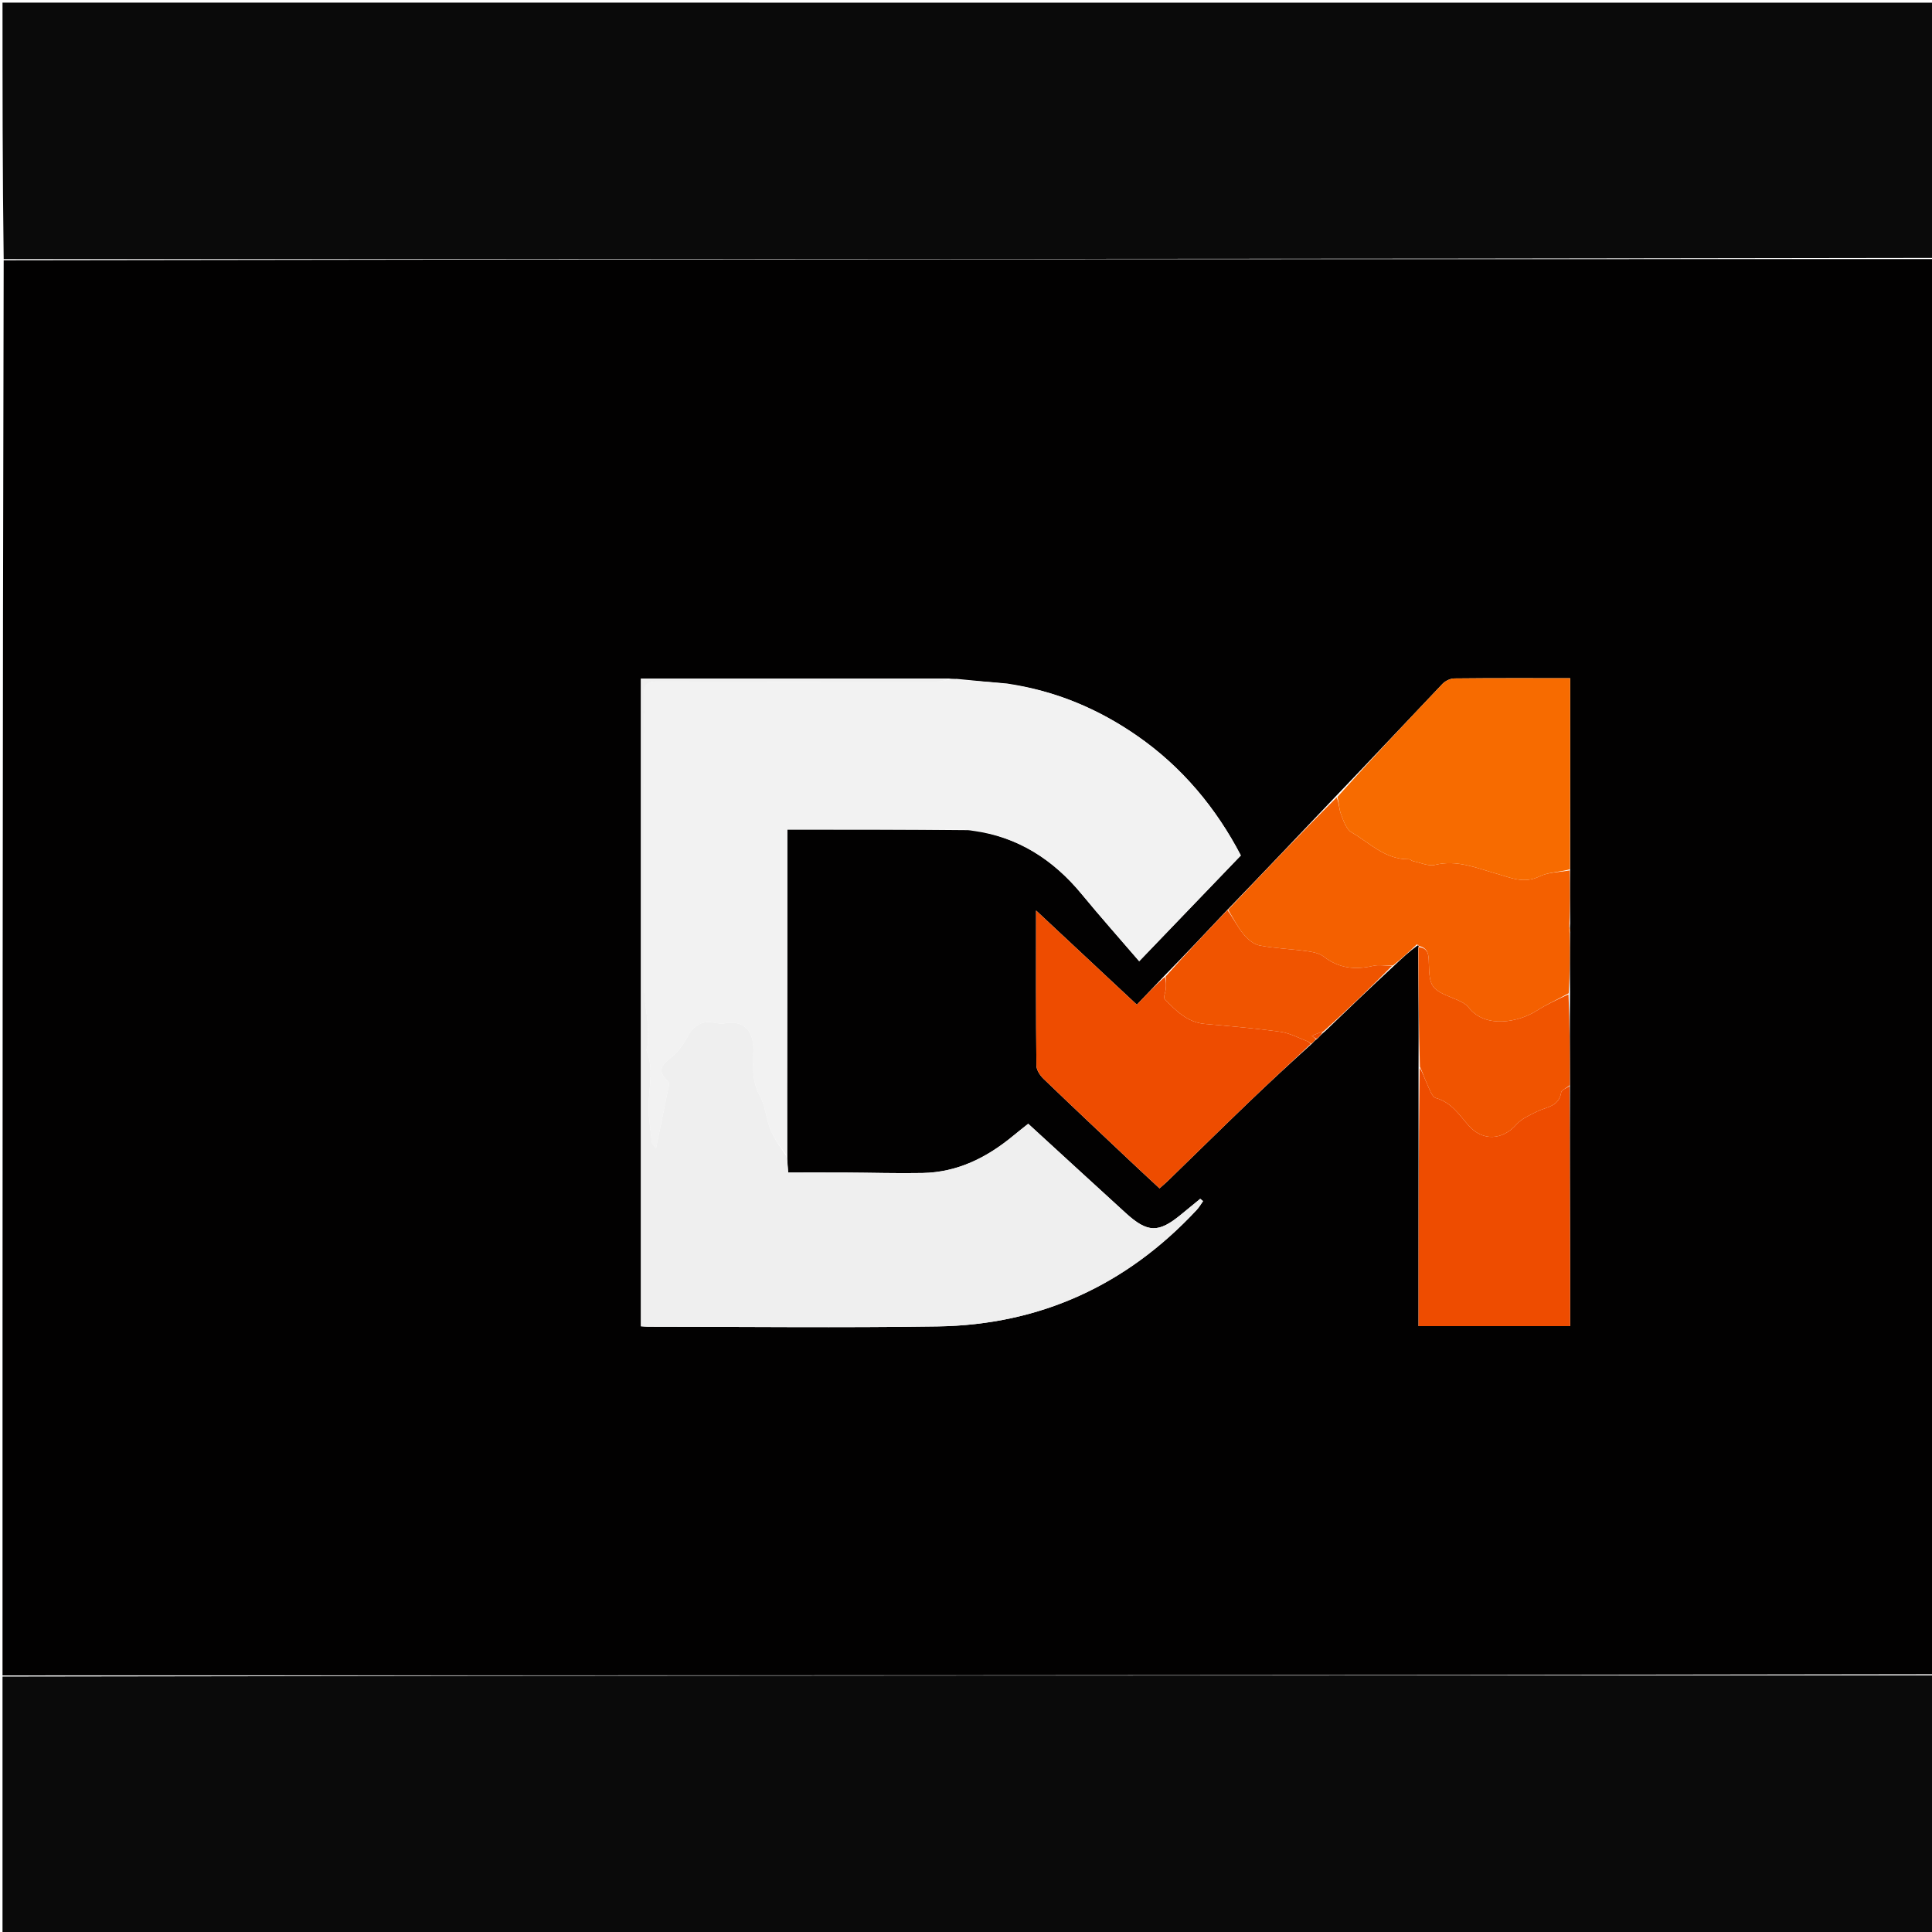
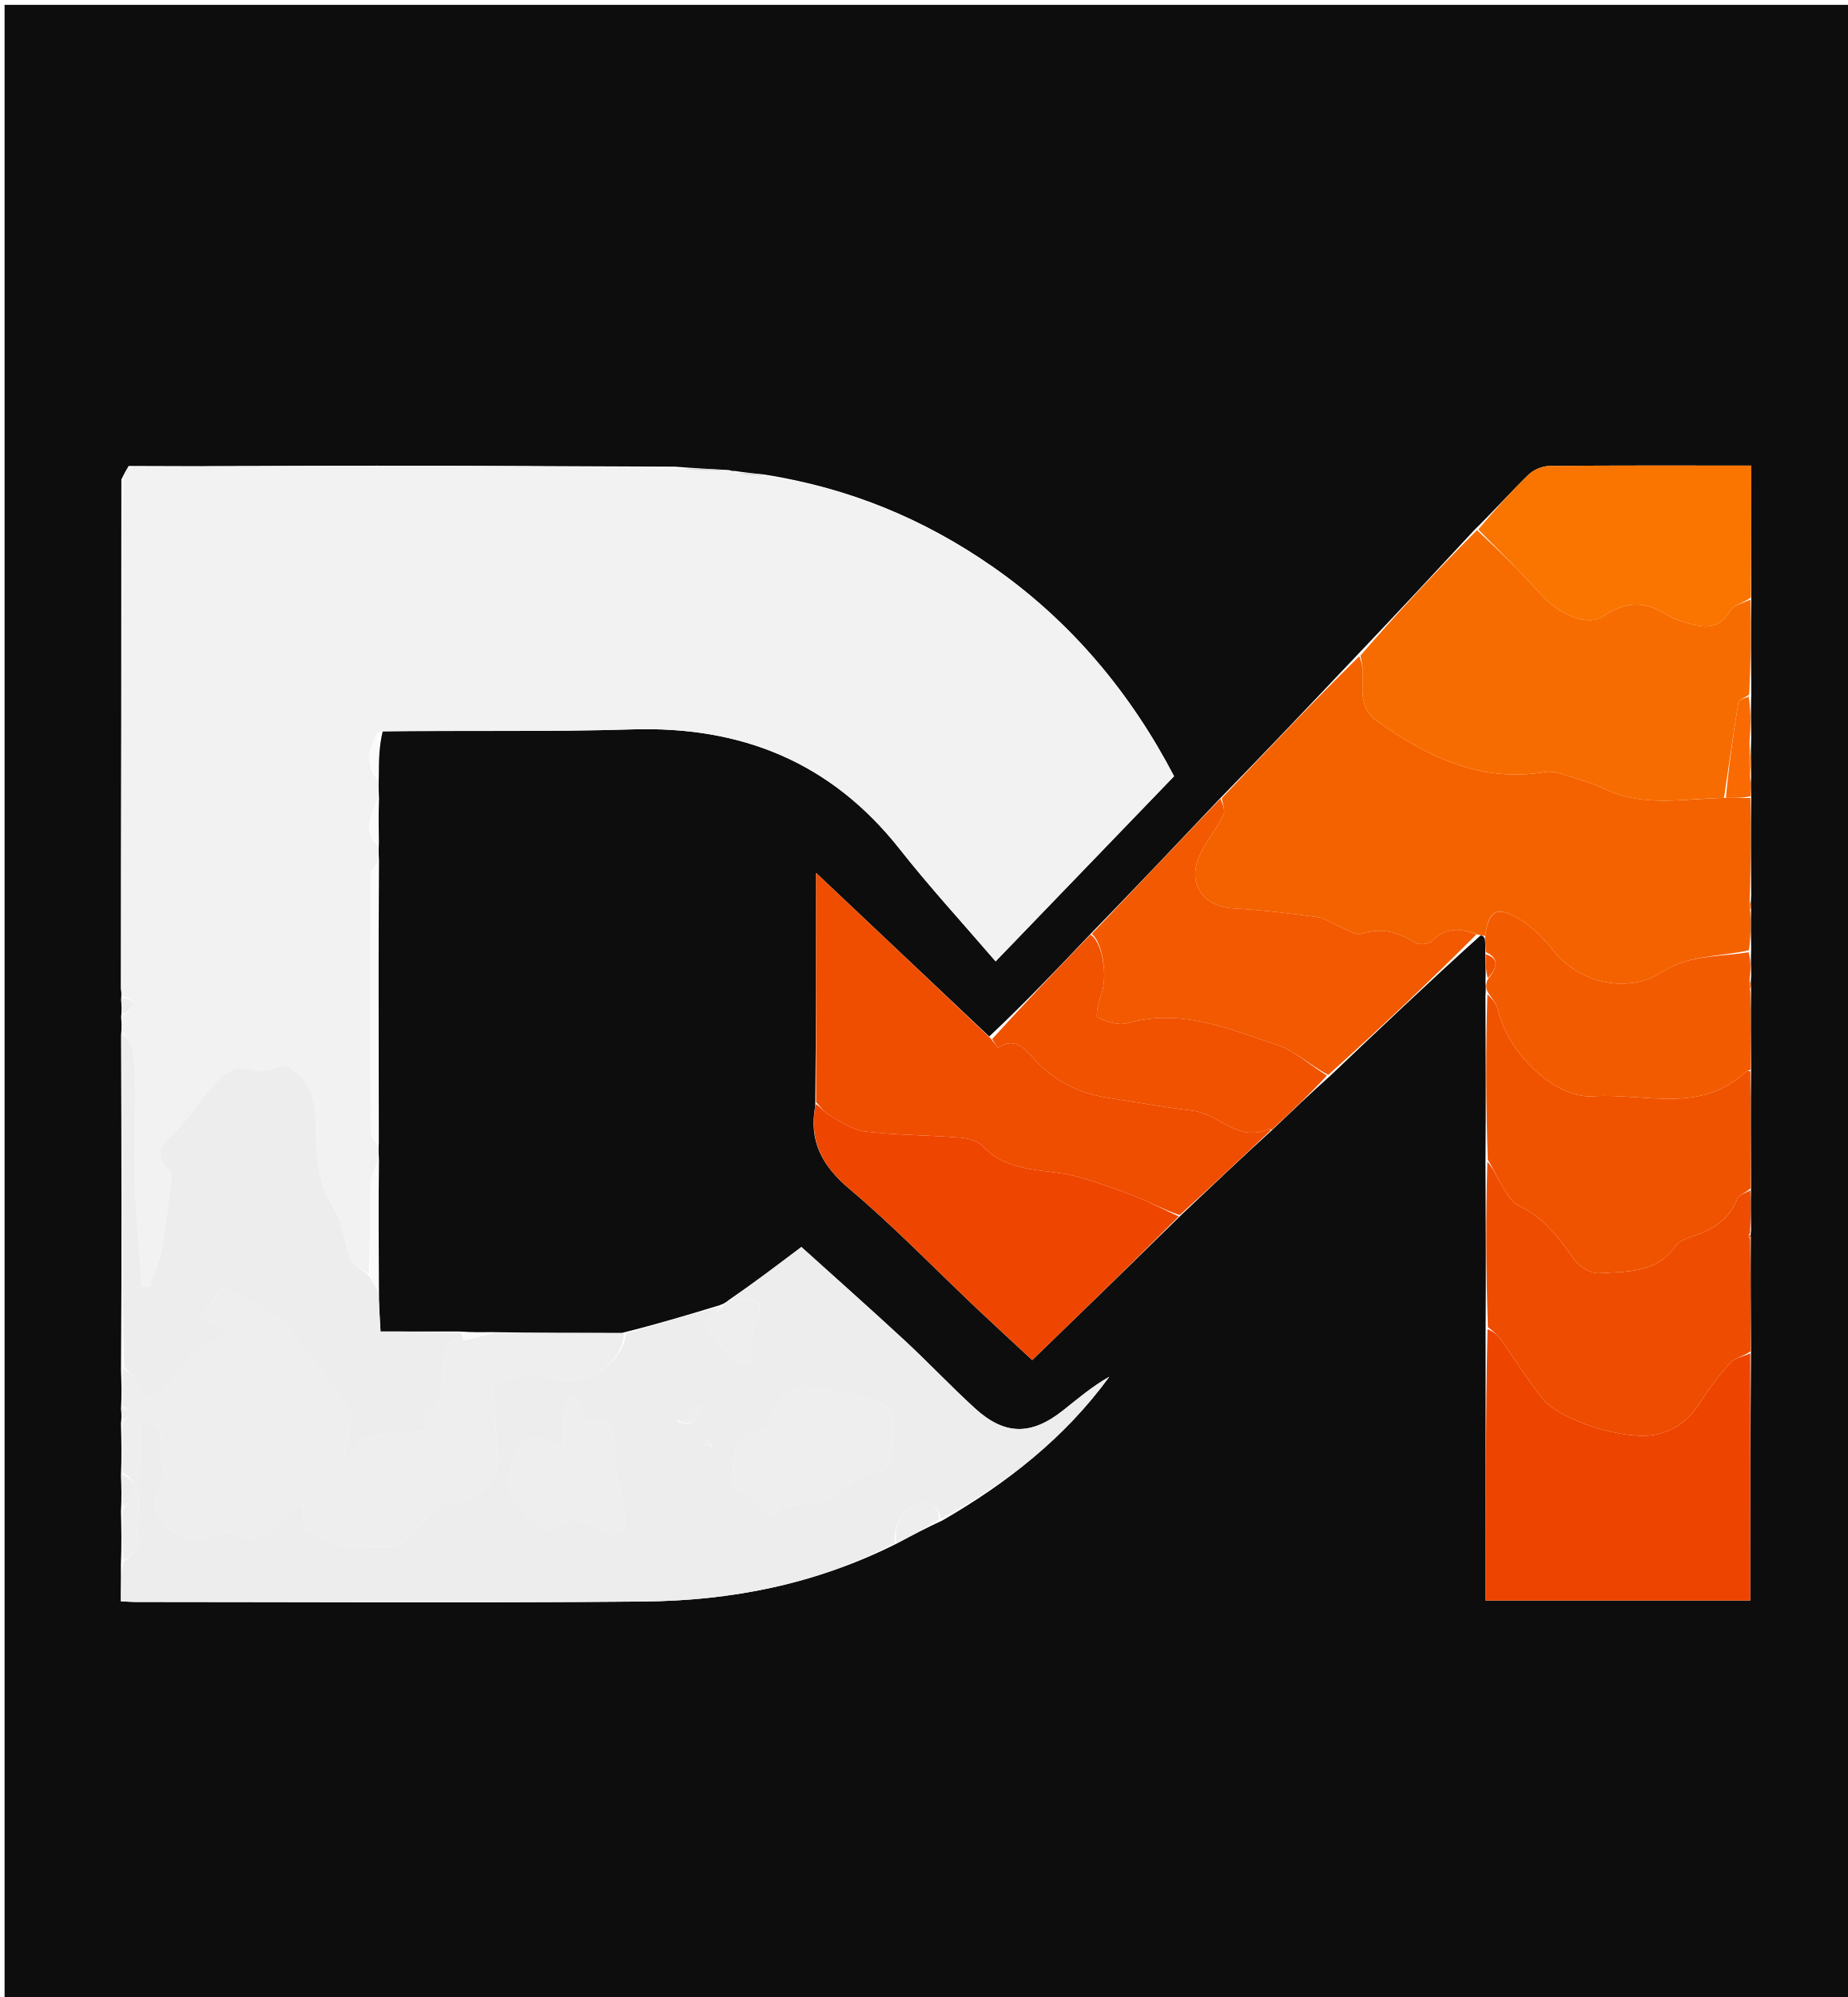
- <svg xmlns="http://www.w3.org/2000/svg" version="1.1" id="Layer_1" x="0px" y="0px" width="100%" viewBox="0 0 768 768" enable-background="new 0 0 768 768" xml:space="preserve">
-   <path fill="#020101" opacity="1" stroke="none" d=" M1,666   C1,478.641 1,291.282 1.464,103.461   C257.618,103 513.309,103 769,103   C769,290.359 769,477.718 768.536,665.539   C512.382,666 256.691,666 1,666  M526.861,409.825   C535.833,401.195 544.806,392.565 554.407,383.672   C557.342,380.921 560.277,378.171 563.538,375.805   C563.676,375.902 563.814,375.998 563.996,376.032   C563.996,376.032 563.92,376.042 563.766,376.963   C563.868,392.641 563.97,408.319 563.892,424.92   C563.892,458.959 563.892,492.998 563.892,527.161   C584.302,527.161 603.905,527.161 624.149,527.161   C624.149,520.027 624.165,513.084 624.145,506.141   C624.075,481.34 623.992,456.54 624.098,431.005   C624.047,419.127 623.996,407.249 624.123,394.53   C624.078,386.684 624.034,378.839 624.16,370.256   C624.104,369.506 624.048,368.756 624.176,367.084   C624.116,360.056 624.055,353.029 624.169,345.078   C624.169,320.022 624.169,294.966 624.169,269.597   C608.33,269.597 593.195,269.531 578.063,269.695   C576.473,269.712 574.501,270.704 573.377,271.883   C559.261,286.697 545.268,301.63 530.693,316.853   C516.525,331.779 502.358,346.704 487.657,361.929   C479.454,370.626 471.251,379.324 462.446,388.314   C458.919,392.018 455.392,395.722 451.912,399.378   C438.639,386.974 425.746,374.925 411.859,361.947   C411.859,383.607 411.784,403.572 411.986,423.534   C412.004,425.34 413.433,427.512 414.834,428.862   C426.224,439.836 437.756,450.661 449.26,461.515   C453.095,465.134 456.974,468.707 460.932,472.393   C462.256,471.209 463.267,470.369 464.207,469.456   C474.94,459.026 485.609,448.532 496.403,438.167   C504.528,430.363 512.809,422.721 521.583,414.805   C522.105,414.219 522.628,413.633 523.738,412.839   C524.582,411.927 525.426,411.016 526.861,409.825  M377.234,269.731   C336.467,269.731 295.7,269.731 254.785,269.731   C254.785,355.809 254.785,441.467 254.785,527.22   C256.034,527.294 256.854,527.385 257.675,527.385   C295.992,527.393 334.315,527.832 372.624,527.273   C413.47,526.677 447.872,510.856 475.725,480.927   C476.688,479.892 477.404,478.627 478.234,477.469   C477.86,477.163 477.485,476.856 477.11,476.549   C474.583,478.619 472.048,480.679 469.53,482.76   C460.526,490.199 456.18,490.116 447.449,482.155   C434.538,470.383 421.672,458.562 408.733,446.712   C406.571,448.441 404.729,449.865 402.94,451.352   C392.421,460.097 380.682,466.027 366.736,466.285   C356.579,466.472 346.413,466.157 336.251,466.107   C328.638,466.07 321.026,466.1 313.323,466.1   C313.096,463.372 312.947,461.574 312.972,458.792   C312.972,415.791 312.972,372.79 312.972,329.743   C336.838,329.743 359.955,329.743 383.511,329.984   C384.334,329.974 385.158,329.963 386.716,330.246   C404.666,332.651 418.685,341.698 430.046,355.504   C437.331,364.356 444.957,372.928 452.847,382.111   C466.334,368.075 479.691,354.173 493.256,340.055   C483.497,321.321 469.932,304.892 451.937,292.434   C436.561,281.789 419.659,274.622 400.298,271.706   C393.875,271.163 387.452,270.619 380.288,269.87   C379.527,269.91 378.765,269.949 377.234,269.731  z" />
-   <path fill="#0A0A0A" opacity="1" stroke="none" d=" M1,666.464   C256.691,666 512.382,666 768.536,666   C769,700.318 769,734.636 769,768.948   C513,768.942 257,768.942 1,768.942   C1,734.898 1,700.913 1,666.464  z" />
-   <path fill="#0A0A0A" opacity="1" stroke="none" d=" M769,102.536   C513.309,103 257.618,103 1.464,103   C1,69.015 1,35.03 1,1.052   C257,1.058 513,1.058 769,1.058   C769,34.768 769,68.42 769,102.536  z" />
-   <path fill="#F2F2F2" opacity="1" stroke="none" d=" M383.072,329.743   C359.955,329.743 336.838,329.743 312.972,329.743   C312.972,372.79 312.972,415.791 312.539,458.978   C310.121,455.802 307.713,452.612 306.259,449.033   C304.481,444.656 304.265,439.525 301.998,435.493   C298.677,429.587 299.441,423.422 299.508,417.403   C299.595,409.527 295.363,405.309 287.652,406.846   C286.567,407.062 285.344,406.785 284.22,406.562   C279.27,405.581 275.912,407.461 273.581,411.681   C271.908,414.71 269.885,417.852 267.238,419.966   C263.443,422.996 260.707,425.447 265.488,429.738   C265.873,430.083 265.974,431.018 265.856,431.609   C264.248,439.66 262.577,447.698 260.786,456.403   C260.005,455.416 259.237,454.887 259.151,454.264   C258.676,450.822 258.408,447.352 257.993,443.901   C256.95,435.232 260.519,426.409 257.106,417.793   C256.794,417.005 257.493,415.866 257.514,414.886   C257.571,412.26 257.674,409.619 257.467,407.007   C257.088,402.226 256.078,397.463 256.063,392.689   C255.945,354.026 256.079,315.362 255.889,276.7   C255.866,271.993 257.307,270.881 261.813,270.902   C298.642,271.07 335.473,271.011 372.303,270.953   C374.204,270.95 376.104,270.325 378.004,269.989   C378.765,269.949 379.527,269.91 380.909,270.255   C388.018,271.096 394.508,271.552 400.997,272.009   C419.659,274.622 436.561,281.789 451.937,292.434   C469.932,304.892 483.497,321.321 493.256,340.055   C479.691,354.173 466.334,368.075 452.847,382.111   C444.957,372.928 437.331,364.356 430.046,355.504   C418.685,341.698 404.666,332.651 386.174,329.871   C384.778,329.577 383.925,329.66 383.072,329.743  z" />
-   <path fill="#EFEFEF" opacity="1" stroke="none" d=" M377.619,269.86   C376.104,270.325 374.204,270.95 372.303,270.953   C335.473,271.011 298.642,271.07 261.813,270.902   C257.307,270.881 255.866,271.993 255.889,276.7   C256.079,315.362 255.945,354.026 256.063,392.689   C256.078,397.463 257.088,402.226 257.467,407.007   C257.674,409.619 257.571,412.26 257.514,414.886   C257.493,415.866 256.794,417.005 257.106,417.793   C260.519,426.409 256.95,435.232 257.993,443.901   C258.408,447.352 258.676,450.822 259.151,454.264   C259.237,454.887 260.005,455.416 260.786,456.403   C262.577,447.698 264.248,439.66 265.856,431.609   C265.974,431.018 265.873,430.083 265.488,429.738   C260.707,425.447 263.443,422.996 267.238,419.966   C269.885,417.852 271.908,414.71 273.581,411.681   C275.912,407.461 279.27,405.581 284.22,406.562   C285.344,406.785 286.567,407.062 287.652,406.846   C295.363,405.309 299.595,409.527 299.508,417.403   C299.441,423.422 298.677,429.587 301.998,435.493   C304.265,439.525 304.481,444.656 306.259,449.033   C307.713,452.612 310.121,455.802 312.452,459.47   C312.947,461.574 313.096,463.372 313.323,466.1   C321.026,466.1 328.638,466.07 336.251,466.107   C346.413,466.157 356.579,466.472 366.736,466.285   C380.682,466.027 392.421,460.097 402.94,451.352   C404.729,449.865 406.571,448.441 408.733,446.712   C421.672,458.562 434.538,470.383 447.449,482.155   C456.18,490.116 460.526,490.199 469.53,482.76   C472.048,480.679 474.583,478.619 477.11,476.549   C477.485,476.856 477.86,477.163 478.234,477.469   C477.404,478.627 476.688,479.892 475.725,480.927   C447.872,510.856 413.47,526.677 372.624,527.273   C334.315,527.832 295.992,527.393 257.675,527.385   C256.854,527.385 256.034,527.294 254.785,527.22   C254.785,441.467 254.785,355.809 254.785,269.731   C295.7,269.731 336.467,269.731 377.619,269.86  z" />
-   <path fill="#F46000" opacity="1" stroke="none" d=" M623.995,346.002   C624.055,353.029 624.116,360.056 623.844,367.733   C623.671,369.253 623.83,370.123 623.99,370.993   C624.034,378.839 624.078,386.684 623.594,394.846   C618.931,397.379 614.641,399.35 610.697,401.865   C603.949,406.167 590.597,409.129 583.85,400.533   C582.445,398.744 579.845,397.707 577.603,396.796   C568.985,393.294 568.24,392.31 567.989,382.914   C567.908,379.903 567.925,376.762 563.92,376.042   C563.92,376.042 563.996,376.032 563.954,375.906   C563.791,375.447 563.558,375.327 563.212,375.42   C560.277,378.171 557.342,380.921 553.706,383.807   C550.602,383.916 548.087,383.416 545.816,383.95   C538.655,385.633 532.214,384.926 526.196,380.264   C524.39,378.864 521.656,378.395 519.27,378.066   C513.086,377.213 506.792,377.019 500.682,375.838   C498.328,375.383 495.912,373.326 494.309,371.36   C491.906,368.413 490.195,364.902 488.19,361.63   C502.358,346.704 516.525,331.779 531.349,316.977   C532.337,319.34 532.298,321.723 533.094,323.783   C534.085,326.346 535.173,329.664 537.254,330.869   C544.489,335.059 550.676,341.721 559.986,341.566   C560.585,341.556 561.166,342.217 561.8,342.345   C564.704,342.933 567.866,344.437 570.493,343.797   C579.167,341.685 586.763,345.023 594.691,347.244   C600.29,348.812 605.718,351.473 611.989,348.383   C615.523,346.64 619.963,346.735 623.995,346.002  z" />
-   <path fill="#F76B00" opacity="1" stroke="none" d=" M624.082,345.54   C619.963,346.735 615.523,346.64 611.989,348.383   C605.718,351.473 600.29,348.812 594.691,347.244   C586.763,345.023 579.167,341.685 570.493,343.797   C567.866,344.437 564.704,342.933 561.8,342.345   C561.166,342.217 560.585,341.556 559.986,341.566   C550.676,341.721 544.489,335.059 537.254,330.869   C535.173,329.664 534.085,326.346 533.094,323.783   C532.298,321.723 532.337,319.34 531.624,316.816   C545.268,301.63 559.261,286.697 573.377,271.883   C574.501,270.704 576.473,269.712 578.063,269.695   C593.195,269.531 608.33,269.597 624.169,269.597   C624.169,294.966 624.169,320.022 624.082,345.54  z" />
-   <path fill="#EE4C00" opacity="1" stroke="none" d=" M521.021,415.008   C512.809,422.721 504.528,430.363 496.403,438.167   C485.609,448.532 474.94,459.026 464.207,469.456   C463.267,470.369 462.256,471.209 460.932,472.393   C456.974,468.707 453.095,465.134 449.26,461.515   C437.756,450.661 426.224,439.836 414.834,428.862   C413.433,427.512 412.004,425.34 411.986,423.534   C411.784,403.572 411.859,383.607 411.859,361.947   C425.746,374.925 438.639,386.974 451.912,399.378   C455.392,395.722 458.919,392.018 463.036,388.323   C463.56,389.935 463.546,391.541 463.411,393.138   C463.295,394.514 462.364,396.534 462.955,397.143   C467.436,401.763 471.943,406.416 479.011,407.036   C489.041,407.916 499.086,408.78 509.052,410.173   C512.782,410.695 516.314,412.662 519.917,414.021   C520.348,414.184 520.656,414.671 521.021,415.008  z" />
-   <path fill="#EE4C00" opacity="1" stroke="none" d=" M623.914,431.739   C623.992,456.54 624.075,481.34 624.145,506.141   C624.165,513.084 624.149,520.027 624.149,527.161   C603.905,527.161 584.302,527.161 563.892,527.161   C563.892,492.998 563.892,458.959 564.336,424.543   C565.541,426.267 566.146,428.443 567.103,430.451   C568.143,432.632 569.127,436.039 570.804,436.505   C577.015,438.23 580.09,443.234 583.858,447.48   C589.35,453.67 597.228,453.345 602.864,446.943   C604.865,444.671 608.045,443.329 610.861,441.907   C614.647,439.994 619.738,439.996 620.608,434.19   C620.752,433.229 622.765,432.549 623.914,431.739  z" />
-   <path fill="#F05400" opacity="1" stroke="none" d=" M624.006,431.372   C622.765,432.549 620.752,433.229 620.608,434.19   C619.738,439.996 614.647,439.994 610.861,441.907   C608.045,443.329 604.865,444.671 602.864,446.943   C597.228,453.345 589.35,453.67 583.858,447.48   C580.09,443.234 577.015,438.23 570.804,436.505   C569.127,436.039 568.143,432.632 567.103,430.451   C566.146,428.443 565.541,426.267 564.426,424.081   C563.97,408.319 563.868,392.641 563.843,376.503   C567.925,376.762 567.908,379.903 567.989,382.914   C568.24,392.31 568.985,393.294 577.603,396.796   C579.845,397.707 582.445,398.744 583.85,400.533   C590.597,409.129 603.949,406.167 610.697,401.865   C614.641,399.35 618.931,397.379 623.506,395.267   C623.996,407.249 624.047,419.127 624.006,431.372  z" />
-   <path fill="#F05400" opacity="1" stroke="none" d=" M521.302,414.906   C520.656,414.671 520.348,414.184 519.917,414.021   C516.314,412.662 512.782,410.695 509.052,410.173   C499.086,408.78 489.041,407.916 479.011,407.036   C471.943,406.416 467.436,401.763 462.955,397.143   C462.364,396.534 463.295,394.514 463.411,393.138   C463.546,391.541 463.56,389.935 463.338,388.177   C471.251,379.324 479.454,370.626 487.923,361.78   C490.195,364.902 491.906,368.413 494.309,371.36   C495.912,373.326 498.328,375.383 500.682,375.838   C506.792,377.019 513.086,377.213 519.27,378.066   C521.656,378.395 524.39,378.864 526.196,380.264   C532.214,384.926 538.655,385.633 545.816,383.95   C548.087,383.416 550.602,383.916 553.392,383.939   C544.806,392.565 535.833,401.195 526.171,409.938   C524.144,410.617 522.808,411.183 521.472,411.749   C522.031,412.182 522.591,412.615 523.15,413.047   C522.628,413.633 522.105,414.219 521.302,414.906  z" />
-   <path fill="#EFEFEF" opacity="1" stroke="none" d=" M400.648,271.857   C394.508,271.552 388.018,271.096 381.279,270.358   C387.452,270.619 393.875,271.163 400.648,271.857  z" />
-   <path fill="#EE4C00" opacity="1" stroke="none" d=" M523.444,412.943   C522.591,412.615 522.031,412.182 521.472,411.749   C522.808,411.183 524.144,410.617 525.875,410.078   C525.426,411.016 524.582,411.927 523.444,412.943  z" />
-   <path fill="#EFEFEF" opacity="1" stroke="none" d=" M383.292,329.863   C383.925,329.66 384.778,329.577 385.807,329.724   C385.158,329.963 384.334,329.974 383.292,329.863  z" />
-   <path fill="#F76B00" opacity="1" stroke="none" d=" M624.075,370.625   C623.83,370.123 623.671,369.253 623.751,368.195   C624.048,368.756 624.104,369.506 624.075,370.625  z" />
-   <path fill="#F05400" opacity="1" stroke="none" d=" M563.375,375.613   C563.558,375.327 563.791,375.447 563.932,375.937   C563.814,375.998 563.676,375.902 563.375,375.613  z" />
+ <svg xmlns="http://www.w3.org/2000/svg" version="1.1" id="Layer_1" x="0px" y="0px" width="100%" viewBox="0 0 419 453" enable-background="new 0 0 419 453" xml:space="preserve">
+   <path fill="#0D0D0D" opacity="1" stroke="none" d=" M283,454   C188.694,454 94.887,454 1.04,454   C1.04,303.07 1.04,152.14 1.04,1.105   C140.556,1.105 280.113,1.105 419.835,1.105   C419.835,152 419.835,303 419.835,454   C374.474,454 328.987,454 283,454  M397.178,167.112   C397.12,164.074 397.061,161.037 397.189,157.078   C397.128,150.053 397.068,143.027 397.188,135.079   C397.188,125.335 397.188,115.591 397.188,105.616   C381.378,105.616 366.384,105.554 351.392,105.704   C349.774,105.72 347.79,106.569 346.626,107.7   C342.581,111.634 338.822,115.863 334.347,120.256   C325.625,129.65 316.904,139.044 307.638,148.769   C297.46,159.525 287.282,170.28 276.496,181.327   C266.862,191.505 257.227,201.683 247.029,212.161   C239.689,219.891 232.349,227.621 224.346,235.119   C211.538,223.013 198.729,210.908 185.084,198.012   C185.084,216.439 185.084,233.218 184.901,250.907   C183.418,258.849 186.422,264.437 192.638,269.682   C202.773,278.234 212.024,287.831 221.673,296.961   C225.727,300.796 229.845,304.563 234.105,308.52   C245.555,297.425 256.619,286.705 268.092,275.418   C274.79,269.08 281.487,262.742 288.783,256.074   C292.949,252.096 297.116,248.117 301.876,243.861   C312.996,233.28 324.116,222.699 335.774,212.207   C336.136,212.237 336.498,212.268 336.762,213.038   C336.851,214.025 336.94,215.012 336.841,216.842   C336.914,218.562 336.987,220.282 336.893,222.742   C336.951,223.493 337.008,224.245 336.889,225.921   C336.95,238.28 337.011,250.638 336.897,263.921   C336.964,276.279 337.031,288.638 336.926,301.92   C336.926,322.199 336.926,342.477 336.926,363.064   C357.143,363.064 376.872,363.064 396.956,363.064   C396.956,344.232 396.956,325.615 397.125,306.073   C397.067,297.711 397.008,289.348 397.081,280.5   C397.041,280.337 397,280.174 397.14,279.116   C397.086,276.077 397.032,273.038 397.136,269.074   C397.084,260.382 397.032,251.691 397.146,242.076   C397.089,236.381 397.033,230.685 397.143,224.254   C397.09,223.505 397.037,222.757 397.171,221.165   C397.111,219.443 397.052,217.721 397.163,215.112   C397.103,212.406 397.043,209.7 397.154,206.257   C397.098,205.506 397.042,204.756 397.172,203.084   C397.112,195.723 397.052,188.362 397.166,180.21   C397.105,179.138 397.045,178.066 397.168,176.109   C397.108,173.408 397.049,170.706 397.178,167.112  M104.105,302.032   C98.233,302.032 92.361,302.032 86.301,302.032   C86.095,298.493 85.934,295.74 85.938,292.064   C85.878,282.712 85.818,273.361 85.949,263.219   C85.881,262.143 85.813,261.067 85.916,259.069   C85.865,238.049 85.813,217.029 85.949,195.219   C85.887,194.143 85.824,193.067 85.932,191.098   C85.877,188.068 85.822,185.039 85.953,181.186   C85.882,179.788 85.812,178.389 85.913,176.09   C85.919,172.72 85.924,169.35 86.84,165.698   C105.661,165.653 124.495,166.045 143.299,165.454   C168.139,164.672 188.51,172.875 204.079,192.647   C210.85,201.247 218.289,209.323 225.801,218.076   C239.33,204.038 252.703,190.162 266.27,176.084   C256.49,157.314 242.921,140.9 224.94,128.432   C209.567,117.773 192.635,110.683 173.308,107.632   C171.205,107.423 169.102,107.214 166.522,106.817   C166.355,106.853 166.188,106.888 165.292,106.629   C161.531,106.429 157.77,106.23 153.084,105.858   C130.489,105.776 107.894,105.629 85.299,105.633   C66.865,105.636 48.431,105.819 29.183,105.695   C28.726,106.461 28.269,107.227 27.527,108.766   C27.492,147.184 27.456,185.603 27.436,224.022   C27.436,224.672 27.637,225.323 27.457,226.754   C27.555,227.846 27.652,228.937 27.474,230.788   C27.563,231.848 27.652,232.909 27.451,234.87   C27.543,259.91 27.634,284.951 27.442,310.755   C27.536,313.498 27.63,316.241 27.442,319.716   C27.534,320.483 27.625,321.25 27.433,322.897   C27.527,326.592 27.621,330.288 27.433,334.84   C27.527,337.232 27.621,339.625 27.433,342.863   C27.522,346.573 27.61,350.282 27.417,354.902   C27.417,357.644 27.417,360.385 27.417,363.241   C29.02,363.316 29.832,363.388 30.644,363.388   C69.045,363.394 107.448,363.637 145.846,363.291   C165.772,363.112 185.109,359.416 203.726,349.964   C206.818,348.312 209.91,346.66 213.701,344.918   C228.374,336.46 241.481,326.172 251.574,312.311   C247.766,314.451 244.483,317.253 241.104,319.934   C233.895,325.656 227.868,325.622 221.138,319.488   C215.66,314.496 210.573,309.076 205.136,304.037   C197.384,296.854 189.471,289.845 181.751,282.873   C176.092,287.135 170.928,291.024 165.221,294.954   C164.814,295.289 164.407,295.624 163.271,296.062   C156.183,298.212 149.095,300.362 141.083,302.347   C131.384,302.358 121.684,302.37 111.133,302.174   C109.094,302.205 107.054,302.237 104.105,302.032  z" />
+   <path fill="#F2F2F2" opacity="1" stroke="none" d=" M27.742,233.97   C27.652,232.909 27.563,231.848 27.926,230.372   C30.798,228.21 30.829,226.844 27.744,225.974   C27.637,225.323 27.436,224.672 27.436,224.022   C27.456,185.603 27.492,147.184 28.009,108.336   C28.993,107.245 29.496,106.584 29.998,105.922   C48.431,105.819 66.865,105.636 85.299,105.633   C107.894,105.629 130.489,105.776 153.807,106.216   C158.36,106.69 162.19,106.807 166.02,106.924   C166.188,106.888 166.355,106.853 166.957,107.214   C169.598,107.729 171.804,107.846 174.01,107.962   C192.635,110.683 209.567,117.773 224.94,128.432   C242.921,140.9 256.49,157.314 266.27,176.084   C252.703,190.162 239.33,204.038 225.801,218.076   C218.289,209.323 210.85,201.247 204.079,192.647   C188.51,172.875 168.139,164.672 143.299,165.454   C124.495,166.045 105.661,165.653 86.007,165.953   C83.626,169.893 82.64,173.55 85.742,176.991   C85.812,178.389 85.882,179.788 85.499,181.717   C83.722,185.611 82.525,188.964 85.762,191.992   C85.824,193.067 85.887,194.143 85.486,195.741   C84.685,196.972 84.056,197.681 84.054,198.391   C83.998,217.885 83.979,237.379 84.077,256.872   C84.082,257.915 85.164,258.952 85.745,259.991   C85.813,261.067 85.881,262.143 85.484,263.742   C84.68,265.783 84.071,267.296 84.046,268.82   C83.937,275.546 83.997,282.275 83.619,288.995   C81.957,287.885 80.062,287.027 79.503,285.633   C77.981,281.845 77.827,277.301 75.669,274.017   C71.689,267.96 71.733,260.976 71.625,254.71   C71.509,248.021 69.575,244.139 64.805,241.714   C61.927,242.186 59.446,243.367 57.54,242.757   C52.257,241.064 49.871,244.449 47.216,247.65   C44.956,250.375 42.881,253.259 40.542,255.911   C38.021,258.769 33.599,261.05 38.539,265.487   C38.991,265.892 38.919,267.078 38.82,267.867   C38.171,273.014 37.63,278.185 36.679,283.278   C36.133,286.206 34.884,289.002 33.951,291.858   C33.357,291.858 32.764,291.858 32.17,291.858   C31.63,284.19 30.853,276.529 30.616,268.852   C30.366,260.739 30.681,252.611 30.638,244.489   C30.625,242.186 30.437,239.834 29.917,237.601   C29.613,236.292 28.494,235.174 27.742,233.97  z" />
+   <path fill="#EDEDEE" opacity="1" stroke="none" d=" M203.007,350.019   C185.109,359.416 165.772,363.112 145.846,363.291   C107.448,363.637 69.045,363.394 30.644,363.388   C29.832,363.388 29.02,363.316 27.417,363.241   C27.417,360.385 27.417,357.644 27.97,354.44   C29.44,352.847 31.087,351.758 31.153,350.58   C31.513,344.157 31.5,337.713 31.584,331.276   C31.622,328.333 31.59,325.388 31.59,321.643   C35.263,323.118 37.09,323.566 36.357,327.067   C35.836,329.56 37.158,332.439 37.657,335.145   C37.232,337.98 33.222,339.834 36.455,344.465   C39.653,349.046 43.251,349.713 48.008,348.494   C49.584,348.091 51.655,347.016 52.709,347.622   C57.309,350.269 60.526,348.465 63.686,345.206   C65.009,343.842 66.616,342.755 68.519,341.193   C68.832,343.496 69.087,345.372 69.36,347.378   C73.64,347.829 76.767,352.462 81.629,350.229   C81.893,350.108 82.472,350.874 82.893,350.861   C85.528,350.78 88.696,351.462 90.665,350.242   C93.625,348.407 95.595,345.046 98.285,342.674   C99.549,341.561 101.52,340.651 103.155,340.675   C107.343,340.735 113.124,335.955 112.945,331.713   C112.704,325.984 112.079,320.27 111.625,314.621   C116.243,311.777 120.914,311.541 126.06,312.727   C133.413,314.421 141.071,309.248 142.008,302.512   C149.095,300.362 156.183,298.212 163.577,296.355   C162.406,297.801 160.93,298.955 159.454,300.107   C167.214,310.054 167.214,310.054 170.55,308.964   C170.55,306.668 169.899,304.165 170.666,302.221   C173.481,295.086 173.031,294.205 165.764,294.913   C170.928,291.024 176.092,287.135 181.751,282.873   C189.471,289.845 197.384,296.854 205.136,304.037   C210.573,309.076 215.66,314.496 221.138,319.488   C227.868,325.622 233.895,325.656 241.104,319.934   C244.483,317.253 247.766,314.451 251.574,312.311   C241.481,326.172 228.374,336.46 213.342,344.575   C212.777,340.864 210.455,340.629 208.029,341.215   C204.759,342.003 202.33,346.519 203.007,350.019  M169.964,340.151   C171.662,341.396 173.359,342.64 175.276,344.045   C176.287,342.655 177.115,341.517 177.943,340.378   C178.049,340.804 178.156,341.23 178.262,341.656   C181.751,341.007 185.79,341.24 188.594,339.492   C192.32,337.172 195.139,333.505 200.133,333.491   C200.745,333.489 201.76,331.914 201.887,330.974   C202.312,327.817 202.72,324.596 202.493,321.445   C202.408,320.263 200.754,318.602 199.489,318.207   C195.407,316.932 191.188,316.079 186.996,315.186   C180.193,313.735 177.218,315.465 174.802,321.95   C174.42,322.976 173.655,324.55 172.913,324.643   C165.798,325.543 166.22,331.039 166.17,335.897   C166.156,337.259 168.135,338.642 169.964,340.151  M122.977,347.364   C125.468,346.43 127.965,344.747 130.447,344.77   C132.954,344.793 135.407,346.621 137.951,347.452   C141.311,348.549 142.233,346.717 141.764,343.803   C140.945,338.707 139.434,333.65 139.26,328.541   C139.091,323.574 138.052,320.854 132.627,322.666   C132.029,320.615 131.545,318.954 131.061,317.294   C130.481,317.182 129.902,317.07 129.322,316.958   C128.831,318.402 128.079,319.817 127.911,321.298   C127.669,323.441 127.849,325.631 127.849,328.458   C125.131,327.387 123.647,326.462 122.083,326.294   C120.839,326.161 118.773,326.553 118.307,327.395   C113.492,336.093 114.18,340.043 122.977,347.364  M153.639,322.431   C156.602,323.74 158.077,322.681 158.928,318.724   C156.557,320.065 155.041,320.922 153.639,322.431  M161.572,328.21   C161.15,327.616 160.728,327.021 160.306,326.426   C160.007,326.716 159.707,327.005 159.408,327.295   C159.993,327.732 160.578,328.17 161.572,328.21  M144.573,303.521   C144.573,303.521 144.477,303.573 144.573,303.521  z" />
+   <path fill="#F46200" opacity="1" stroke="none" d=" M277.104,181.035   C287.282,170.28 297.46,159.525 308.27,148.871   C308.963,150.507 309.146,152.049 309.06,153.576   C308.848,157.306 308.708,161.014 312.205,163.5   C323.646,171.636 335.713,177.62 350.457,175.126   C352.403,174.797 354.63,175.759 356.656,176.364   C359.186,177.118 361.736,177.925 364.114,179.053   C372.849,183.197 381.986,181.118 391.428,180.999   C393.568,181 395.28,181.001 396.992,181.002   C397.052,188.362 397.112,195.723 396.84,203.734   C396.667,205.254 396.825,206.124 396.983,206.994   C397.043,209.7 397.103,212.406 396.646,215.556   C389.698,217.119 383.014,216.572 377.056,220.445   C369.087,225.627 358.024,222.981 352.157,215.481   C349.971,212.686 347.237,210.04 344.206,208.252   C339.39,205.41 337.499,206.692 336.86,212.299   C336.498,212.268 336.136,212.237 335.128,211.996   C330.968,210.461 327.79,210.407 324.884,213.425   C324.166,214.17 321.95,214.437 321.063,213.888   C317.209,211.504 313.455,210.298 308.852,211.801   C307.488,212.247 305.483,210.878 303.821,210.218   C302.145,209.552 300.59,208.292 298.879,208.061   C292.53,207.202 286.153,206.409 279.761,206.068   C272.918,205.703 269.191,200.517 272.003,194.19   C273.453,190.928 275.843,188.093 277.453,184.887   C277.944,183.908 277.253,182.336 277.104,181.035  z" />
+   <path fill="#F76C00" opacity="1" stroke="none" d=" M391,180.998   C381.986,181.118 372.849,183.197 364.114,179.053   C361.736,177.925 359.186,177.118 356.656,176.364   C354.63,175.759 352.403,174.797 350.457,175.126   C335.713,177.62 323.646,171.636 312.205,163.5   C308.708,161.014 308.848,157.306 309.06,153.576   C309.146,152.049 308.963,150.507 308.542,148.705   C316.904,139.044 325.625,129.65 334.965,120.257   C340.21,125.096 344.961,129.823 349.428,134.805   C353.648,139.509 360.159,142.181 363.679,139.752   C368.538,136.4 373.121,136.288 378.022,139.456   C379.387,140.339 381.044,140.82 382.621,141.314   C386.522,142.539 390.014,142.767 392.515,138.417   C393.234,137.165 395.467,136.782 397.007,136.001   C397.068,143.027 397.128,150.053 396.691,157.558   C395.531,158.433 394.36,158.746 394.281,159.237   C393.102,166.477 392.068,173.74 391,180.998  z" />
+   <path fill="#EEEEEE" opacity="1" stroke="none" d=" M141.546,302.43   C141.071,309.248 133.413,314.421 126.06,312.727   C120.914,311.541 116.243,311.777 111.625,314.621   C112.079,320.27 112.704,325.984 112.945,331.713   C113.124,335.955 107.343,340.735 103.155,340.675   C101.52,340.651 99.549,341.561 98.285,342.674   C95.595,345.046 93.625,348.407 90.665,350.242   C88.696,351.462 85.528,350.78 82.893,350.861   C82.472,350.874 81.893,350.108 81.629,350.229   C76.767,352.462 73.64,347.829 69.36,347.378   C69.087,345.372 68.832,343.496 68.519,341.193   C66.616,342.755 65.009,343.842 63.686,345.206   C60.526,348.465 57.309,350.269 52.709,347.622   C51.655,347.016 49.584,348.091 48.008,348.494   C43.251,349.713 39.653,349.046 36.455,344.465   C33.222,339.834 37.232,337.98 37.657,335.145   C37.158,332.439 35.836,329.56 36.357,327.067   C37.09,323.566 35.263,323.118 31.59,321.643   C31.59,325.388 31.622,328.333 31.584,331.276   C31.5,337.713 31.513,344.157 31.153,350.58   C31.087,351.758 29.44,352.847 28.111,353.984   C27.61,350.282 27.522,346.573 27.927,342.395   C30.509,339.072 31.857,336.284 27.715,333.983   C27.621,330.288 27.527,326.592 27.876,322.431   C28.839,321.459 29.359,320.952 29.879,320.445   C29.16,319.958 28.442,319.471 27.723,318.983   C27.63,316.241 27.536,313.498 27.991,310.386   C29.412,311.327 30.541,312.536 31.106,313.968   C32.307,317.011 33.972,318.03 36.682,315.736   C37.812,314.779 38.761,313.596 39.73,312.462   C42.44,309.292 44.186,305.245 49.071,304.275   C51.476,303.797 51.559,301.763 49.341,300.362   C48.456,299.803 47.333,299.623 45.448,298.968   C47.472,296.337 49.938,292.15 50.607,292.42   C55.534,294.407 60.103,297.282 64.776,299.894   C64.871,299.948 64.803,300.24 64.892,300.363   C65.931,301.814 66.975,303.262 68.039,304.694   C71.861,309.842 75.889,314.855 79.369,320.225   C80.158,321.441 79.059,323.884 78.824,325.762   C78.592,327.609 78.355,329.455 78.015,332.128   C80.235,329.391 81.317,326.7 82.987,326.265   C87.216,325.161 91.71,325.07 96.218,324.56   C96.355,323.219 95.991,321.044 96.721,320.577   C101.643,317.427 99.986,312.187 100.814,307.909   C101.371,305.029 101.993,303.622 105.408,304   C107.874,303.46 109.93,302.921 111.985,302.382   C121.684,302.37 131.384,302.358 141.546,302.43  z" />
+   <path fill="#EDEDEE" opacity="1" stroke="none" d=" M104.996,304.001   C101.993,303.622 101.371,305.029 100.814,307.909   C99.986,312.187 101.643,317.427 96.721,320.577   C95.991,321.044 96.355,323.219 96.218,324.56   C91.71,325.07 87.216,325.161 82.987,326.265   C81.317,326.7 80.235,329.391 78.015,332.128   C78.355,329.455 78.592,327.609 78.824,325.762   C79.059,323.884 80.158,321.441 79.369,320.225   C75.889,314.855 71.861,309.842 68.039,304.694   C66.975,303.262 65.931,301.814 64.892,300.363   C64.803,300.24 64.871,299.948 64.776,299.894   C60.103,297.282 55.534,294.407 50.607,292.42   C49.938,292.15 47.472,296.337 45.448,298.968   C47.333,299.623 48.456,299.803 49.341,300.362   C51.559,301.763 51.476,303.797 49.071,304.275   C44.186,305.245 42.44,309.292 39.73,312.462   C38.761,313.596 37.812,314.779 36.682,315.736   C33.972,318.03 32.307,317.011 31.106,313.968   C30.541,312.536 29.412,311.327 28.132,310.004   C27.634,284.951 27.543,259.91 27.596,234.42   C28.494,235.174 29.613,236.292 29.917,237.601   C30.437,239.834 30.625,242.186 30.638,244.489   C30.681,252.611 30.366,260.739 30.616,268.852   C30.853,276.529 31.63,284.19 32.17,291.858   C32.764,291.858 33.357,291.858 33.951,291.858   C34.884,289.002 36.133,286.206 36.679,283.278   C37.63,278.185 38.171,273.014 38.82,267.867   C38.919,267.078 38.991,265.892 38.539,265.487   C33.599,261.05 38.021,258.769 40.542,255.911   C42.881,253.259 44.956,250.375 47.216,247.65   C49.871,244.449 52.257,241.064 57.54,242.757   C59.446,243.367 61.927,242.186 64.805,241.714   C69.575,244.139 71.509,248.021 71.625,254.71   C71.733,260.976 71.689,267.96 75.669,274.017   C77.827,277.301 77.981,281.845 79.503,285.633   C80.062,287.027 81.957,287.885 83.621,289.354   C84.591,290.81 85.182,291.898 85.774,292.987   C85.934,295.74 86.095,298.493 86.301,302.032   C92.361,302.032 98.233,302.032 104.569,302.439   C105.02,303.231 105.008,303.616 104.996,304.001  z" />
+   <path fill="#EF4D00" opacity="1" stroke="none" d=" M185.084,249.997   C185.084,233.218 185.084,216.439 185.084,198.012   C198.729,210.908 211.538,223.013 224.691,235.568   C225.486,236.614 226.311,237.748 226.334,237.732   C230.493,234.829 232.908,238.541 234.899,240.644   C239.504,245.508 244.982,248.063 251.407,249.054   C257.771,250.036 264.115,251.178 270.504,251.955   C276.469,252.681 281.02,259.412 287.922,256.003   C287.94,255.994 288.095,256.264 288.185,256.403   C281.487,262.742 274.79,269.08 267.535,275.641   C263.896,274.388 260.886,272.728 257.712,271.483   C253.465,269.816 249.14,268.303 244.76,267.027   C237.47,264.901 229.075,266.44 223.013,260.13   C221.862,258.933 219.762,258.217 218.035,258.078   C210.739,257.489 203.383,257.504 196.125,256.655   C193.326,256.327 190.652,254.421 188.069,252.971   C186.889,252.308 186.068,251.008 185.084,249.997  z" />
+   <path fill="#ED4400" opacity="1" stroke="none" d=" M396.956,306.997   C396.956,325.615 396.956,344.232 396.956,363.064   C376.872,363.064 357.143,363.064 336.926,363.064   C336.926,342.477 336.926,322.199 337.358,301.509   C338.669,302.022 339.675,302.857 340.407,303.887   C343.535,308.286 346.354,312.922 349.714,317.131   C353.965,322.456 368.674,326.755 375.306,325.46   C379.94,324.555 383.033,322.098 385.504,318.253   C387.56,315.055 389.859,311.968 392.404,309.151   C393.442,308 395.41,307.69 396.956,306.997  z" />
+   <path fill="#EE4C00" opacity="1" stroke="none" d=" M397.04,306.535   C395.41,307.69 393.442,308 392.404,309.151   C389.859,311.968 387.56,315.055 385.504,318.253   C383.033,322.098 379.94,324.555 375.306,325.46   C368.674,326.755 353.965,322.456 349.714,317.131   C346.354,312.922 343.535,308.286 340.407,303.887   C339.675,302.857 338.669,302.022 337.444,301.047   C337.031,288.638 336.964,276.279 337.329,263.534   C338.592,264.886 339.264,266.727 340.294,268.34   C341.5,270.231 342.651,272.718 344.468,273.556   C350.211,276.205 353.584,280.897 357.069,285.772   C358.203,287.358 360.786,288.936 362.598,288.82   C368.859,288.42 375.601,288.946 380,282.68   C380.917,281.374 383.035,280.763 384.719,280.172   C388.993,278.67 392.308,276.304 394.029,271.88   C394.37,271.003 395.963,270.614 396.978,270   C397.032,273.038 397.086,276.077 396.9,279.654   C396.604,280.293 396.474,280.443 396.503,280.487   C396.626,280.67 396.797,280.822 396.95,280.986   C397.008,289.348 397.067,297.711 397.04,306.535  z" />
+   <path fill="#F25900" opacity="1" stroke="none" d=" M276.8,181.181   C277.253,182.336 277.944,183.908 277.453,184.887   C275.843,188.093 273.453,190.928 272.003,194.19   C269.191,200.517 272.918,205.703 279.761,206.068   C286.153,206.409 292.53,207.202 298.879,208.061   C300.59,208.292 302.145,209.552 303.821,210.218   C305.483,210.878 307.488,212.247 308.852,211.801   C313.455,210.298 317.209,211.504 321.063,213.888   C321.95,214.437 324.166,214.17 324.884,213.425   C327.79,210.407 330.968,210.461 334.859,211.952   C324.116,222.699 312.996,233.28 301.228,243.844   C296.943,241.504 293.587,238.329 289.615,237.023   C278.681,233.429 267.822,228.614 255.712,232.103   C253.679,232.689 250.92,231.822 248.93,230.79   C248.395,230.512 249.177,227.056 249.841,225.237   C251.216,221.471 250.068,213.704 247.593,211.861   C257.227,201.683 266.862,191.505 276.8,181.181  z" />
+   <path fill="#EE4600" opacity="1" stroke="none" d=" M184.993,250.452   C186.068,251.008 186.889,252.308 188.069,252.971   C190.652,254.421 193.326,256.327 196.125,256.655   C203.383,257.504 210.739,257.489 218.035,258.078   C219.762,258.217 221.862,258.933 223.013,260.13   C229.075,266.44 237.47,264.901 244.76,267.027   C249.14,268.303 253.465,269.816 257.712,271.483   C260.886,272.728 263.896,274.388 267.33,275.924   C256.619,286.705 245.555,297.425 234.105,308.52   C229.845,304.563 225.727,300.796 221.673,296.961   C212.024,287.831 202.773,278.234 192.638,269.682   C186.422,264.437 183.418,258.849 184.993,250.452  z" />
+   <path fill="#F05300" opacity="1" stroke="none" d=" M397.057,269.536   C395.963,270.614 394.37,271.003 394.029,271.88   C392.308,276.304 388.993,278.67 384.719,280.172   C383.035,280.763 380.917,281.374 380,282.68   C375.601,288.946 368.859,288.42 362.598,288.82   C360.786,288.936 358.203,287.358 357.069,285.772   C353.584,280.897 350.211,276.205 344.468,273.556   C342.651,272.718 341.5,270.231 340.294,268.34   C339.264,266.727 338.592,264.886 337.417,263.072   C337.011,250.638 336.95,238.28 337.331,225.538   C338.486,226.588 339.522,227.949 339.858,229.464   C341.835,238.396 352.429,249.266 361.27,248.679   C372.913,247.905 385.754,252.841 396.002,243.063   C396.183,242.89 396.648,243.014 396.98,243   C397.032,251.691 397.084,260.382 397.057,269.536  z" />
+   <path fill="#FA7400" opacity="1" stroke="none" d=" M397.097,135.54   C395.467,136.782 393.234,137.165 392.515,138.417   C390.014,142.767 386.522,142.539 382.621,141.314   C381.044,140.82 379.387,140.339 378.022,139.456   C373.121,136.288 368.538,136.4 363.679,139.752   C360.159,142.181 353.648,139.509 349.428,134.805   C344.961,129.823 340.21,125.096 335.268,120.119   C338.822,115.863 342.581,111.634 346.626,107.7   C347.79,106.569 349.774,105.72 351.392,105.704   C366.384,105.554 381.378,105.616 397.188,105.616   C397.188,115.591 397.188,125.335 397.097,135.54  z" />
+   <path fill="#F35B00" opacity="1" stroke="none" d=" M397.063,242.538   C396.648,243.014 396.183,242.89 396.002,243.063   C385.754,252.841 372.913,247.905 361.27,248.679   C352.429,249.266 341.835,238.396 339.858,229.464   C339.522,227.949 338.486,226.588 337.419,225.077   C337.008,224.245 336.951,223.493 337.333,222.284   C339.398,219.645 340.296,217.556 337.029,215.999   C336.94,215.012 336.851,214.025 336.811,212.668   C337.499,206.692 339.39,205.41 344.206,208.252   C347.237,210.04 349.971,212.686 352.157,215.481   C358.024,222.981 369.087,225.627 377.056,220.445   C383.014,216.572 389.698,217.119 396.562,216   C397.052,217.721 397.111,219.443 396.839,221.775   C396.663,223.253 396.82,224.122 396.976,224.99   C397.033,230.685 397.089,236.381 397.063,242.538  z" />
+   <path fill="#F05200" opacity="1" stroke="none" d=" M247.311,212.011   C250.068,213.704 251.216,221.471 249.841,225.237   C249.177,227.056 248.395,230.512 248.93,230.79   C250.92,231.822 253.679,232.689 255.712,232.103   C267.822,228.614 278.681,233.429 289.615,237.023   C293.587,238.329 296.943,241.504 300.932,243.983   C297.116,248.117 292.949,252.096 288.484,256.239   C288.095,256.264 287.94,255.994 287.922,256.003   C281.02,259.412 276.469,252.681 270.504,251.955   C264.115,251.178 257.771,250.036 251.407,249.054   C244.982,248.063 239.504,245.508 234.899,240.644   C232.908,238.541 230.493,234.829 226.334,237.732   C226.311,237.748 225.486,236.614 225.022,235.684   C232.349,227.621 239.689,219.891 247.311,212.011  z" />
+   <path fill="#EEEEEE" opacity="1" stroke="none" d=" M165.492,294.934   C173.031,294.205 173.481,295.086 170.666,302.221   C169.899,304.165 170.55,306.668 170.55,308.964   C167.214,310.054 167.214,310.054 159.454,300.107   C160.93,298.955 162.406,297.801 163.941,296.303   C164.407,295.624 164.814,295.289 165.492,294.934  z" />
+   <path fill="#FBFAFB" opacity="1" stroke="none" d=" M85.831,259.53   C85.164,258.952 84.082,257.915 84.077,256.872   C83.979,237.379 83.998,217.885 84.054,198.391   C84.056,197.681 84.685,196.972 85.392,196.136   C85.813,217.029 85.865,238.049 85.831,259.53  z" />
+   <path fill="#F96A03" opacity="1" stroke="none" d=" M391.428,180.999   C392.068,173.74 393.102,166.477 394.281,159.237   C394.36,158.746 395.531,158.433 396.599,158.018   C397.061,161.037 397.12,164.074 396.809,167.842   C396.622,171.379 396.803,174.186 396.985,176.993   C397.045,178.066 397.105,179.138 397.079,180.606   C395.28,181.001 393.568,181 391.428,180.999  z" />
+   <path fill="#EEEEEE" opacity="1" stroke="none" d=" M203.367,349.992   C202.33,346.519 204.759,342.003 208.029,341.215   C210.455,340.629 212.777,340.864 212.993,344.62   C209.91,346.66 206.818,348.312 203.367,349.992  z" />
+   <path fill="#FBFAFB" opacity="1" stroke="none" d=" M85.856,292.525   C85.182,291.898 84.591,290.81 83.997,289.362   C83.997,282.275 83.937,275.546 84.046,268.82   C84.071,267.296 84.68,265.783 85.389,264.137   C85.818,273.361 85.878,282.712 85.856,292.525  z" />
+   <path fill="#D5D4D5" opacity="1" stroke="none" d=" M165.656,106.777   C162.19,106.807 158.36,106.69 154.269,106.302   C157.77,106.23 161.531,106.429 165.656,106.777  z" />
+   <path fill="#EDEDEE" opacity="1" stroke="none" d=" M27.574,334.411   C31.857,336.284 30.509,339.072 28.068,341.972   C27.621,339.625 27.527,337.232 27.574,334.411  z" />
+   <path fill="#FBFAFB" opacity="1" stroke="none" d=" M85.828,176.54   C82.64,173.55 83.626,169.893 85.552,166.093   C85.924,169.35 85.919,172.72 85.828,176.54  z" />
+   <path fill="#FBFAFB" opacity="1" stroke="none" d=" M85.847,191.545   C82.525,188.964 83.722,185.611 85.406,182.128   C85.822,185.039 85.877,188.068 85.847,191.545  z" />
+   <path fill="#FAFAFA" opacity="1" stroke="none" d=" M105.408,304   C105.008,303.616 105.02,303.231 105.024,302.557   C107.054,302.237 109.094,302.205 111.559,302.278   C109.93,302.921 107.874,303.46 105.408,304  z" />
+   <path fill="#D5D4D5" opacity="1" stroke="none" d=" M173.659,107.797   C171.804,107.846 169.598,107.729 167.196,107.309   C169.102,107.214 171.205,107.423 173.659,107.797  z" />
+   <path fill="#F05300" opacity="1" stroke="none" d=" M336.935,216.421   C340.296,217.556 339.398,219.645 337.416,221.914   C336.987,220.282 336.914,218.562 336.935,216.421  z" />
+   <path fill="#EDEDEE" opacity="1" stroke="none" d=" M27.601,226.364   C30.829,226.844 30.798,228.21 28.063,229.992   C27.652,228.937 27.555,227.846 27.601,226.364  z" />
+   <path fill="#EDEDEE" opacity="1" stroke="none" d=" M27.583,319.35   C28.442,319.471 29.16,319.958 29.879,320.445   C29.359,320.952 28.839,321.459 28.018,321.991   C27.625,321.25 27.534,320.483 27.583,319.35  z" />
+   <path fill="#FA7400" opacity="1" stroke="none" d=" M397.076,176.551   C396.803,174.186 396.622,171.379 396.715,168.288   C397.049,170.706 397.108,173.408 397.076,176.551  z" />
+   <path fill="#EDEDEE" opacity="1" stroke="none" d=" M29.591,105.808   C29.496,106.584 28.993,107.245 28.151,107.95   C28.269,107.227 28.726,106.461 29.591,105.808  z" />
+   <path fill="#F96A03" opacity="1" stroke="none" d=" M397.069,206.625   C396.825,206.124 396.667,205.254 396.747,204.195   C397.042,204.756 397.098,205.506 397.069,206.625  z" />
+   <path fill="#F96A03" opacity="1" stroke="none" d=" M397.06,224.622   C396.82,224.122 396.663,223.253 396.745,222.196   C397.037,222.757 397.09,223.505 397.06,224.622  z" />
+   <path fill="#F65803" opacity="1" stroke="none" d=" M397.015,280.743   C396.797,280.822 396.626,280.67 396.503,280.487   C396.474,280.443 396.604,280.293 396.81,280.102   C397,280.174 397.041,280.337 397.015,280.743  z" />
+   <path fill="#EEEEEE" opacity="1" stroke="none" d=" M169.582,340.083   C168.135,338.642 166.156,337.259 166.17,335.897   C166.22,331.039 165.798,325.543 172.913,324.643   C173.655,324.55 174.42,322.976 174.802,321.95   C177.218,315.465 180.193,313.735 186.996,315.186   C191.188,316.079 195.407,316.932 199.489,318.207   C200.754,318.602 202.408,320.263 202.493,321.445   C202.72,324.596 202.312,327.817 201.887,330.974   C201.76,331.914 200.745,333.489 200.133,333.491   C195.139,333.505 192.32,337.172 188.594,339.492   C185.79,341.24 181.751,341.007 178.262,341.656   C178.156,341.23 178.049,340.804 177.943,340.378   C177.115,341.517 176.287,342.655 175.276,344.045   C173.359,342.64 171.662,341.396 169.582,340.083  z" />
+   <path fill="#EEEEEE" opacity="1" stroke="none" d=" M122.652,347.511   C114.18,340.043 113.492,336.093 118.307,327.395   C118.773,326.553 120.839,326.161 122.083,326.294   C123.647,326.462 125.131,327.387 127.849,328.458   C127.849,325.631 127.669,323.441 127.911,321.298   C128.079,319.817 128.831,318.402 129.322,316.958   C129.902,317.07 130.481,317.182 131.061,317.294   C131.545,318.954 132.029,320.615 132.627,322.666   C138.052,320.854 139.091,323.574 139.26,328.541   C139.434,333.65 140.945,338.707 141.764,343.803   C142.233,346.717 141.311,348.549 137.951,347.452   C135.407,346.621 132.954,344.793 130.447,344.77   C127.965,344.747 125.468,346.43 122.652,347.511  z" />
+   <path fill="#EEEEEE" opacity="1" stroke="none" d=" M153.582,322.105   C155.041,320.922 156.557,320.065 158.928,318.724   C158.077,322.681 156.602,323.74 153.582,322.105  z" />
+   <path fill="#EEEEEE" opacity="1" stroke="none" d=" M161.368,328.409   C160.578,328.17 159.993,327.732 159.408,327.295   C159.707,327.005 160.007,326.716 160.306,326.426   C160.728,327.021 161.15,327.616 161.368,328.409  z" />
+   <path fill="#FAFAFA" opacity="1" stroke="none" d=" M144.525,303.547   C144.477,303.573 144.573,303.521 144.525,303.547  z" />
</svg>
